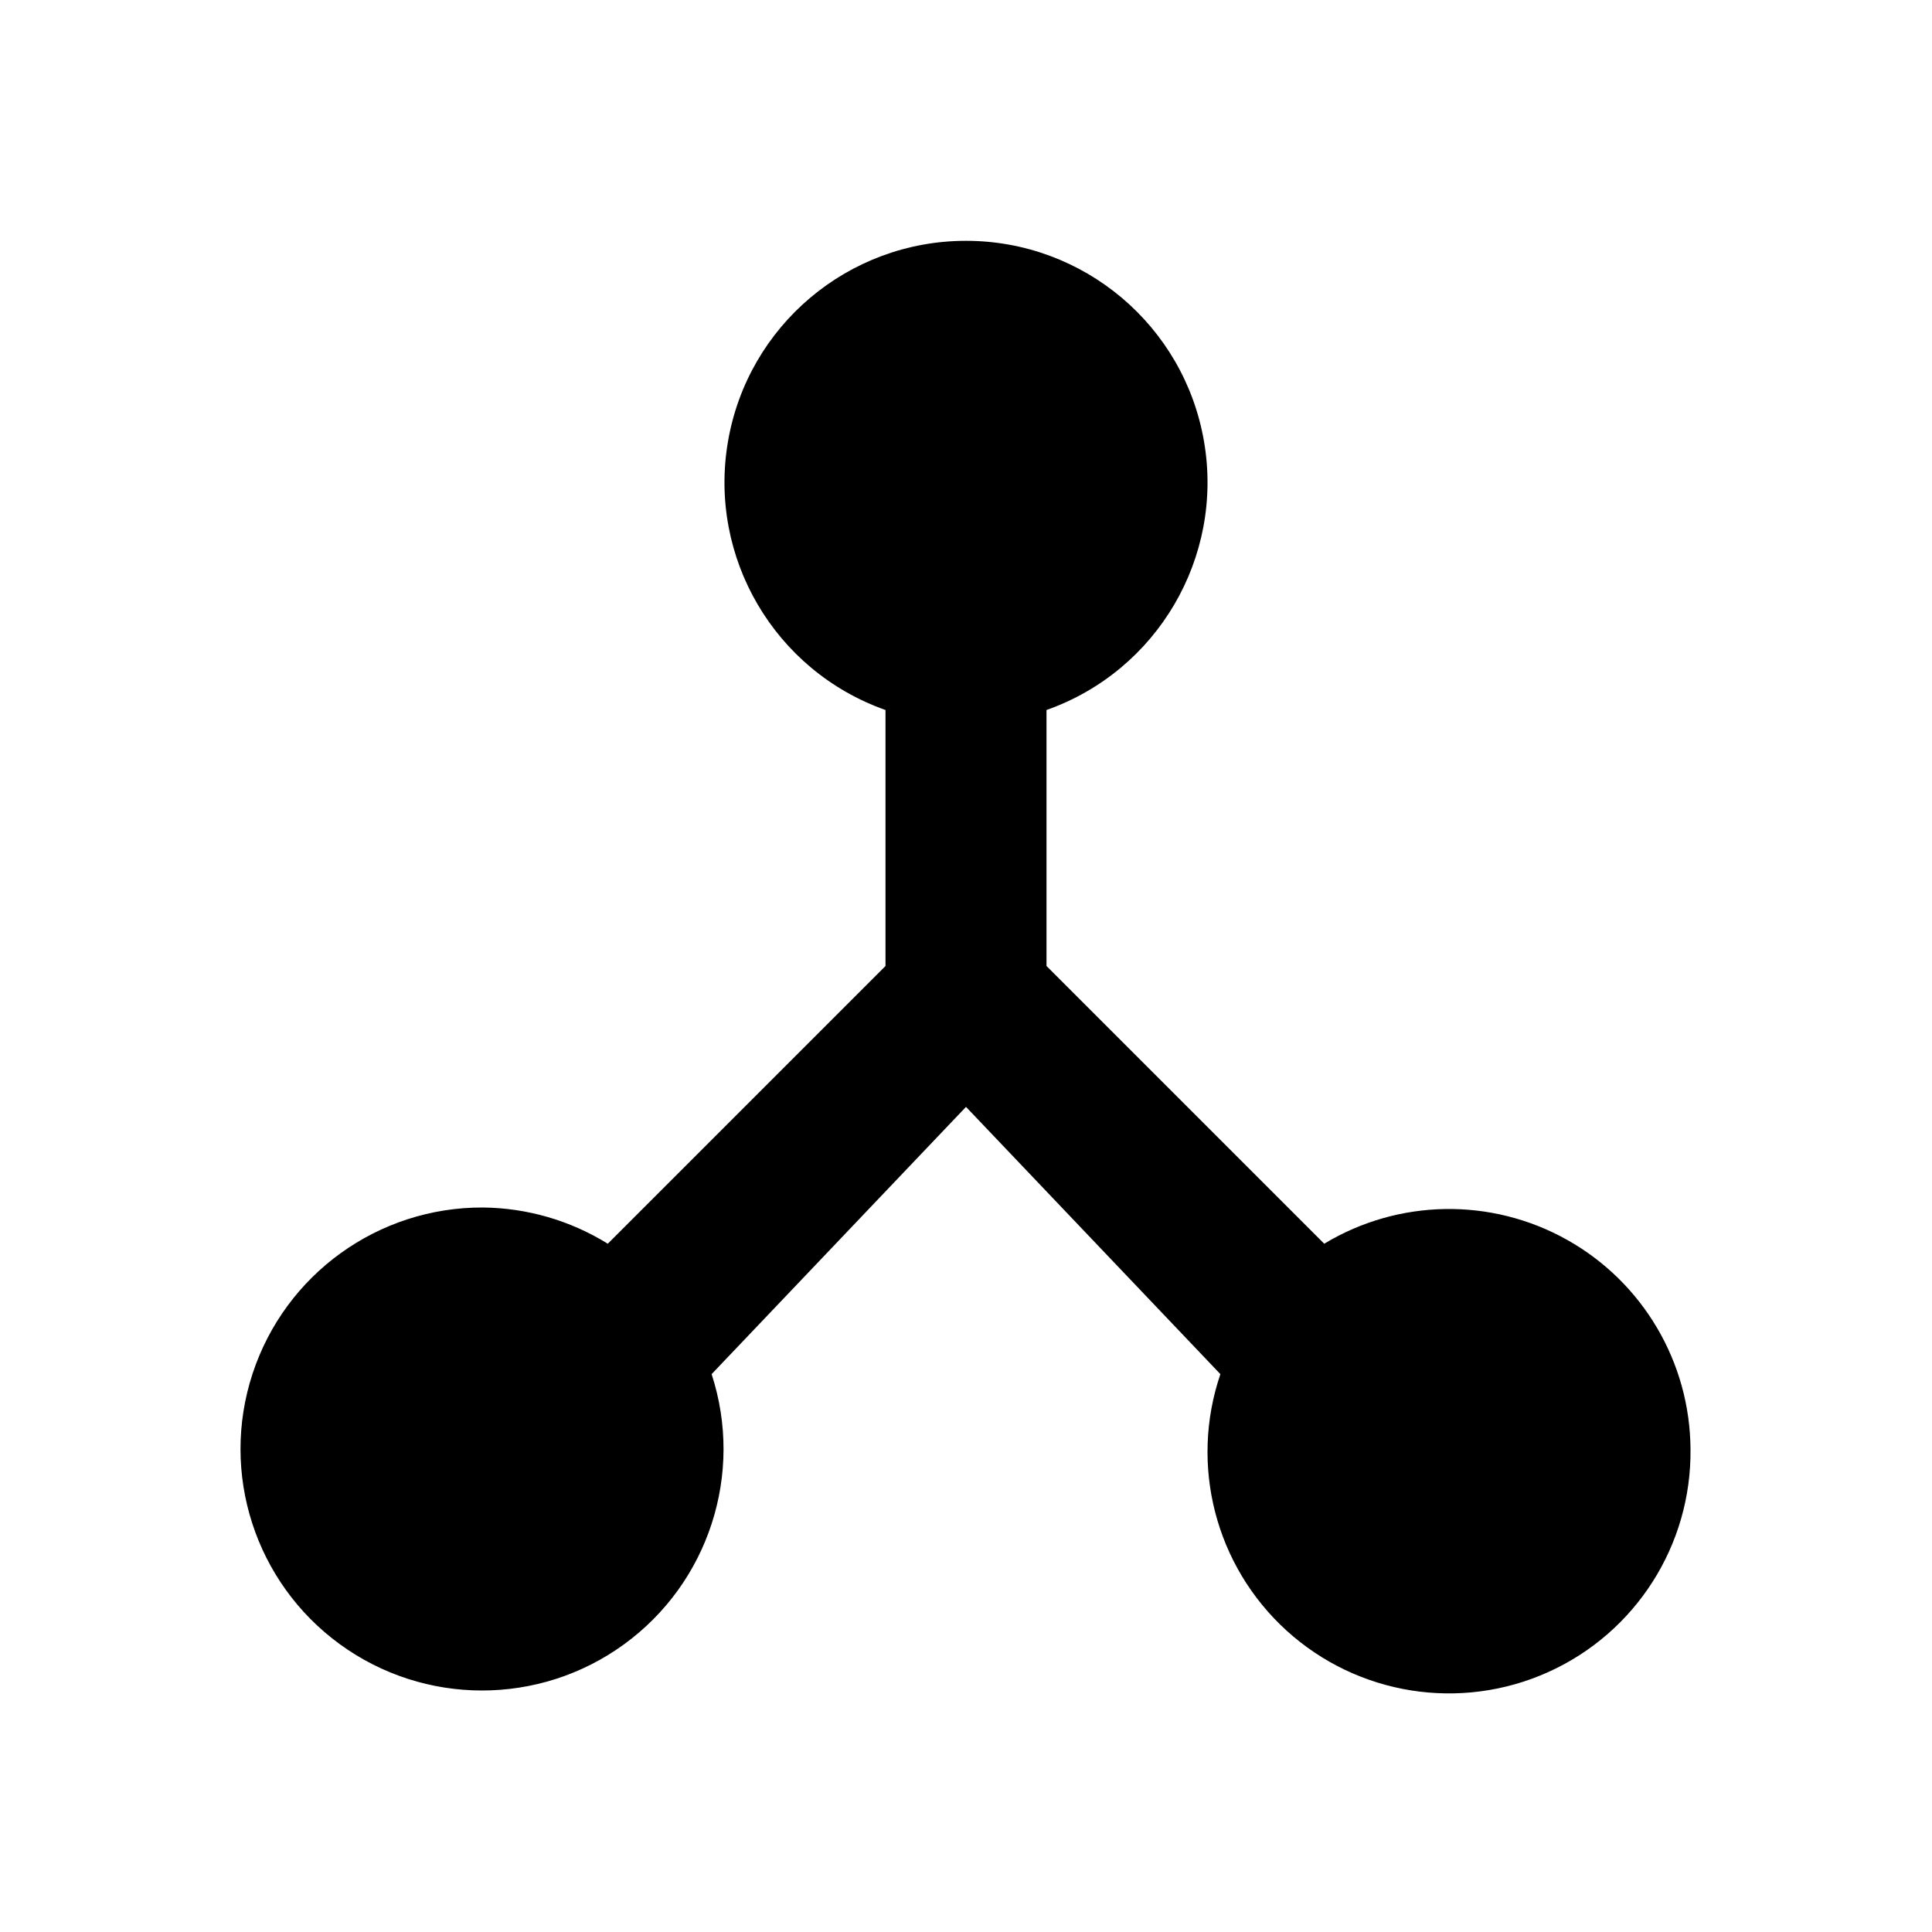
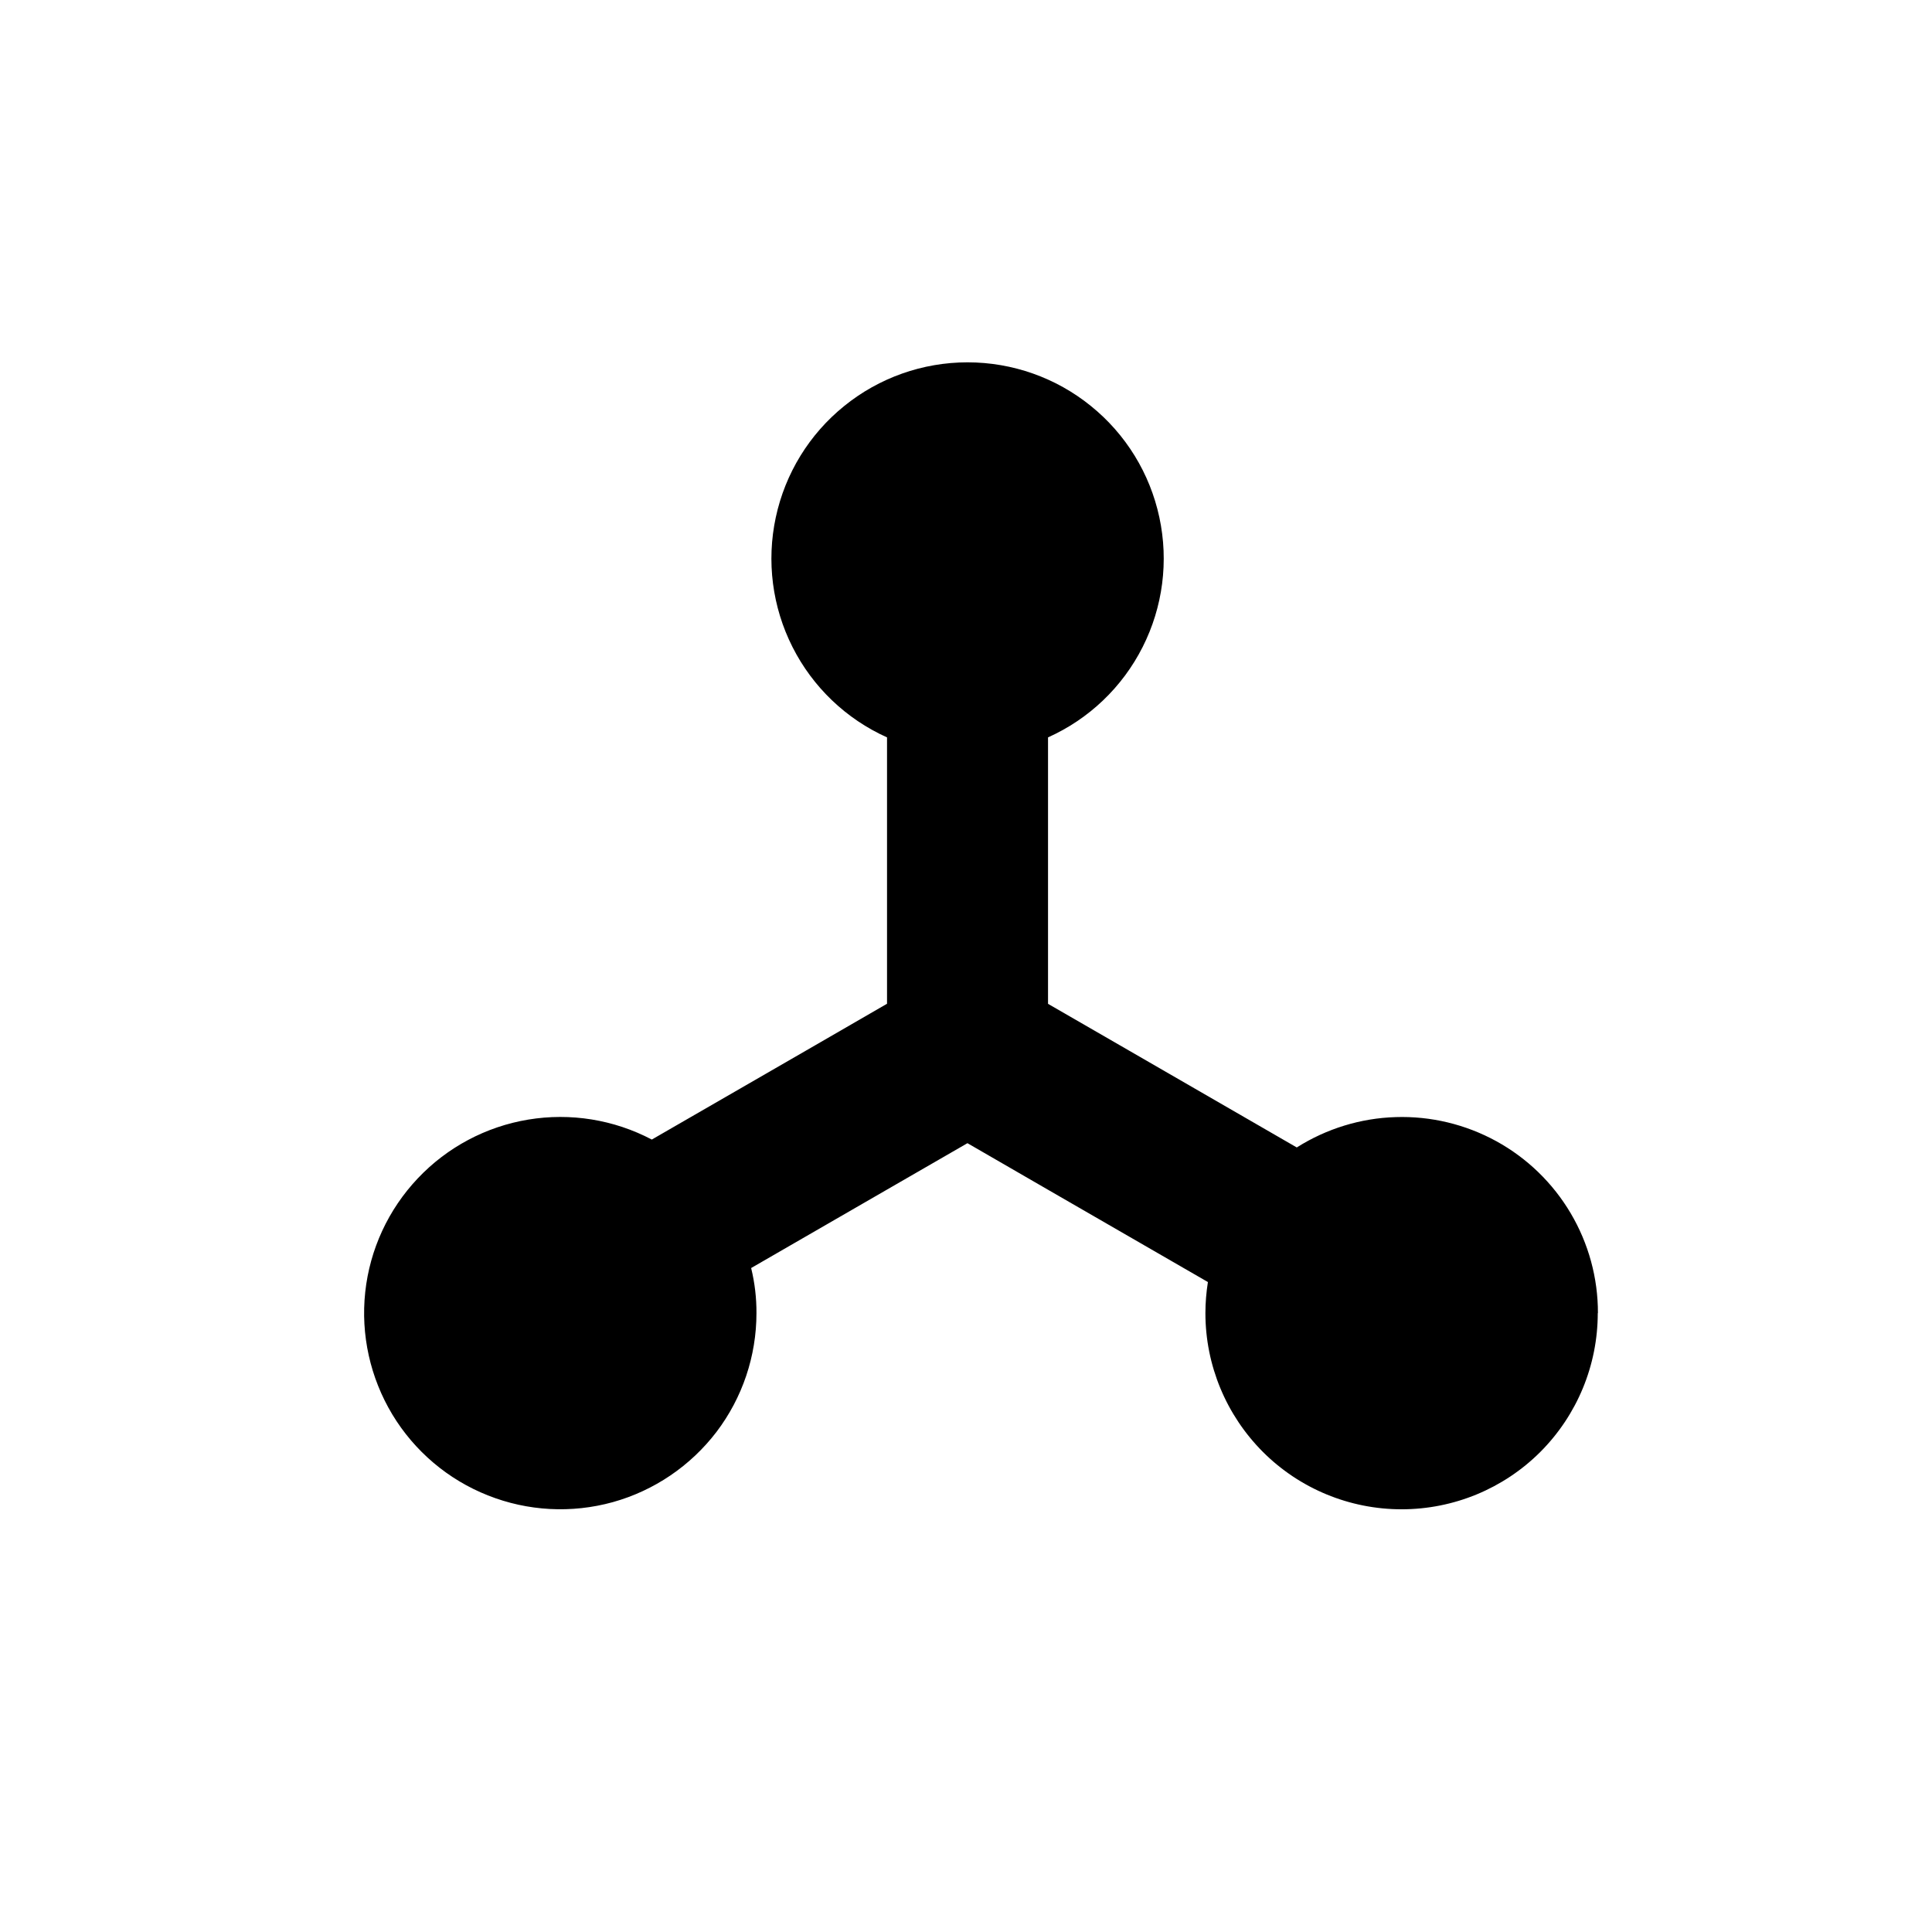
- <svg xmlns="http://www.w3.org/2000/svg" width="1000" height="1000" viewBox="-125 -125 1000 1000">
-   <path d="M750 625c.598 49.754-28.371 95.125-73.758 115.52-45.383 20.394-98.543 11.925-135.347-21.555-36.81-33.485-50.25-85.61-34.227-132.715L375 447.918 243.332 586.25c16.805 51.543-1.527 108.04-45.394 139.895-43.864 31.855-103.266 31.8-147.075-.13C7.055 694.083-11.18 637.552 5.72 586.04 22.613 534.527 70.789 499.777 125 500a125.019 125.019 0 0 1 64.582 18.75L333.332 375V242.5c-57.394-20.293-91.828-78.984-81.531-138.988C262.094 43.508 314.12-.352 375-.352s112.906 43.86 123.2 103.864c10.296 60.004-24.137 118.695-81.532 138.988V375l143.75 143.75c38.488-23.227 86.48-24 125.695-2.02C725.328 538.707 749.723 580.047 750 625zm0 0" />
+ <svg xmlns="http://www.w3.org/2000/svg" width="24" height="24" viewBox="0 0 24 24">
+   <path d="M19.848 16.312C19.848 16.959 19.592 17.578 19.135 18.036C18.678 18.493 18.058 18.749 17.411 18.749C16.765 18.749 16.145 18.493 15.688 18.036C15.231 17.578 14.974 16.959 14.974 16.312C14.974 16.183 14.985 16.054 15.005 15.926L13.018 14.779L12.018 14.201L11.018 14.778L9.331 15.752C9.376 15.936 9.398 16.124 9.397 16.312C9.397 16.845 9.223 17.363 8.901 17.787C8.578 18.21 8.126 18.517 7.613 18.66C7.1 18.802 6.555 18.773 6.06 18.576C5.565 18.38 5.148 18.026 4.873 17.57C4.599 17.114 4.48 16.581 4.537 16.051C4.594 15.522 4.823 15.026 5.189 14.639C5.554 14.252 6.037 13.995 6.562 13.908C7.087 13.821 7.626 13.908 8.097 14.156L10.019 13.047L11.019 12.469V9.16C10.511 8.932 10.096 8.535 9.845 8.038C9.593 7.54 9.52 6.972 9.637 6.427C9.754 5.881 10.054 5.393 10.488 5.043C10.921 4.692 11.462 4.501 12.019 4.501C12.577 4.501 13.118 4.692 13.551 5.043C13.985 5.393 14.285 5.881 14.402 6.427C14.519 6.972 14.446 7.54 14.194 8.038C13.943 8.535 13.528 8.932 13.019 9.16V12.47L14.019 13.047L16.109 14.254C16.478 14.021 16.902 13.89 17.338 13.877C17.774 13.863 18.206 13.967 18.589 14.177C18.971 14.387 19.29 14.696 19.512 15.072C19.734 15.448 19.851 15.876 19.85 16.312H19.848Z" fill="currentcolor" />
</svg>
